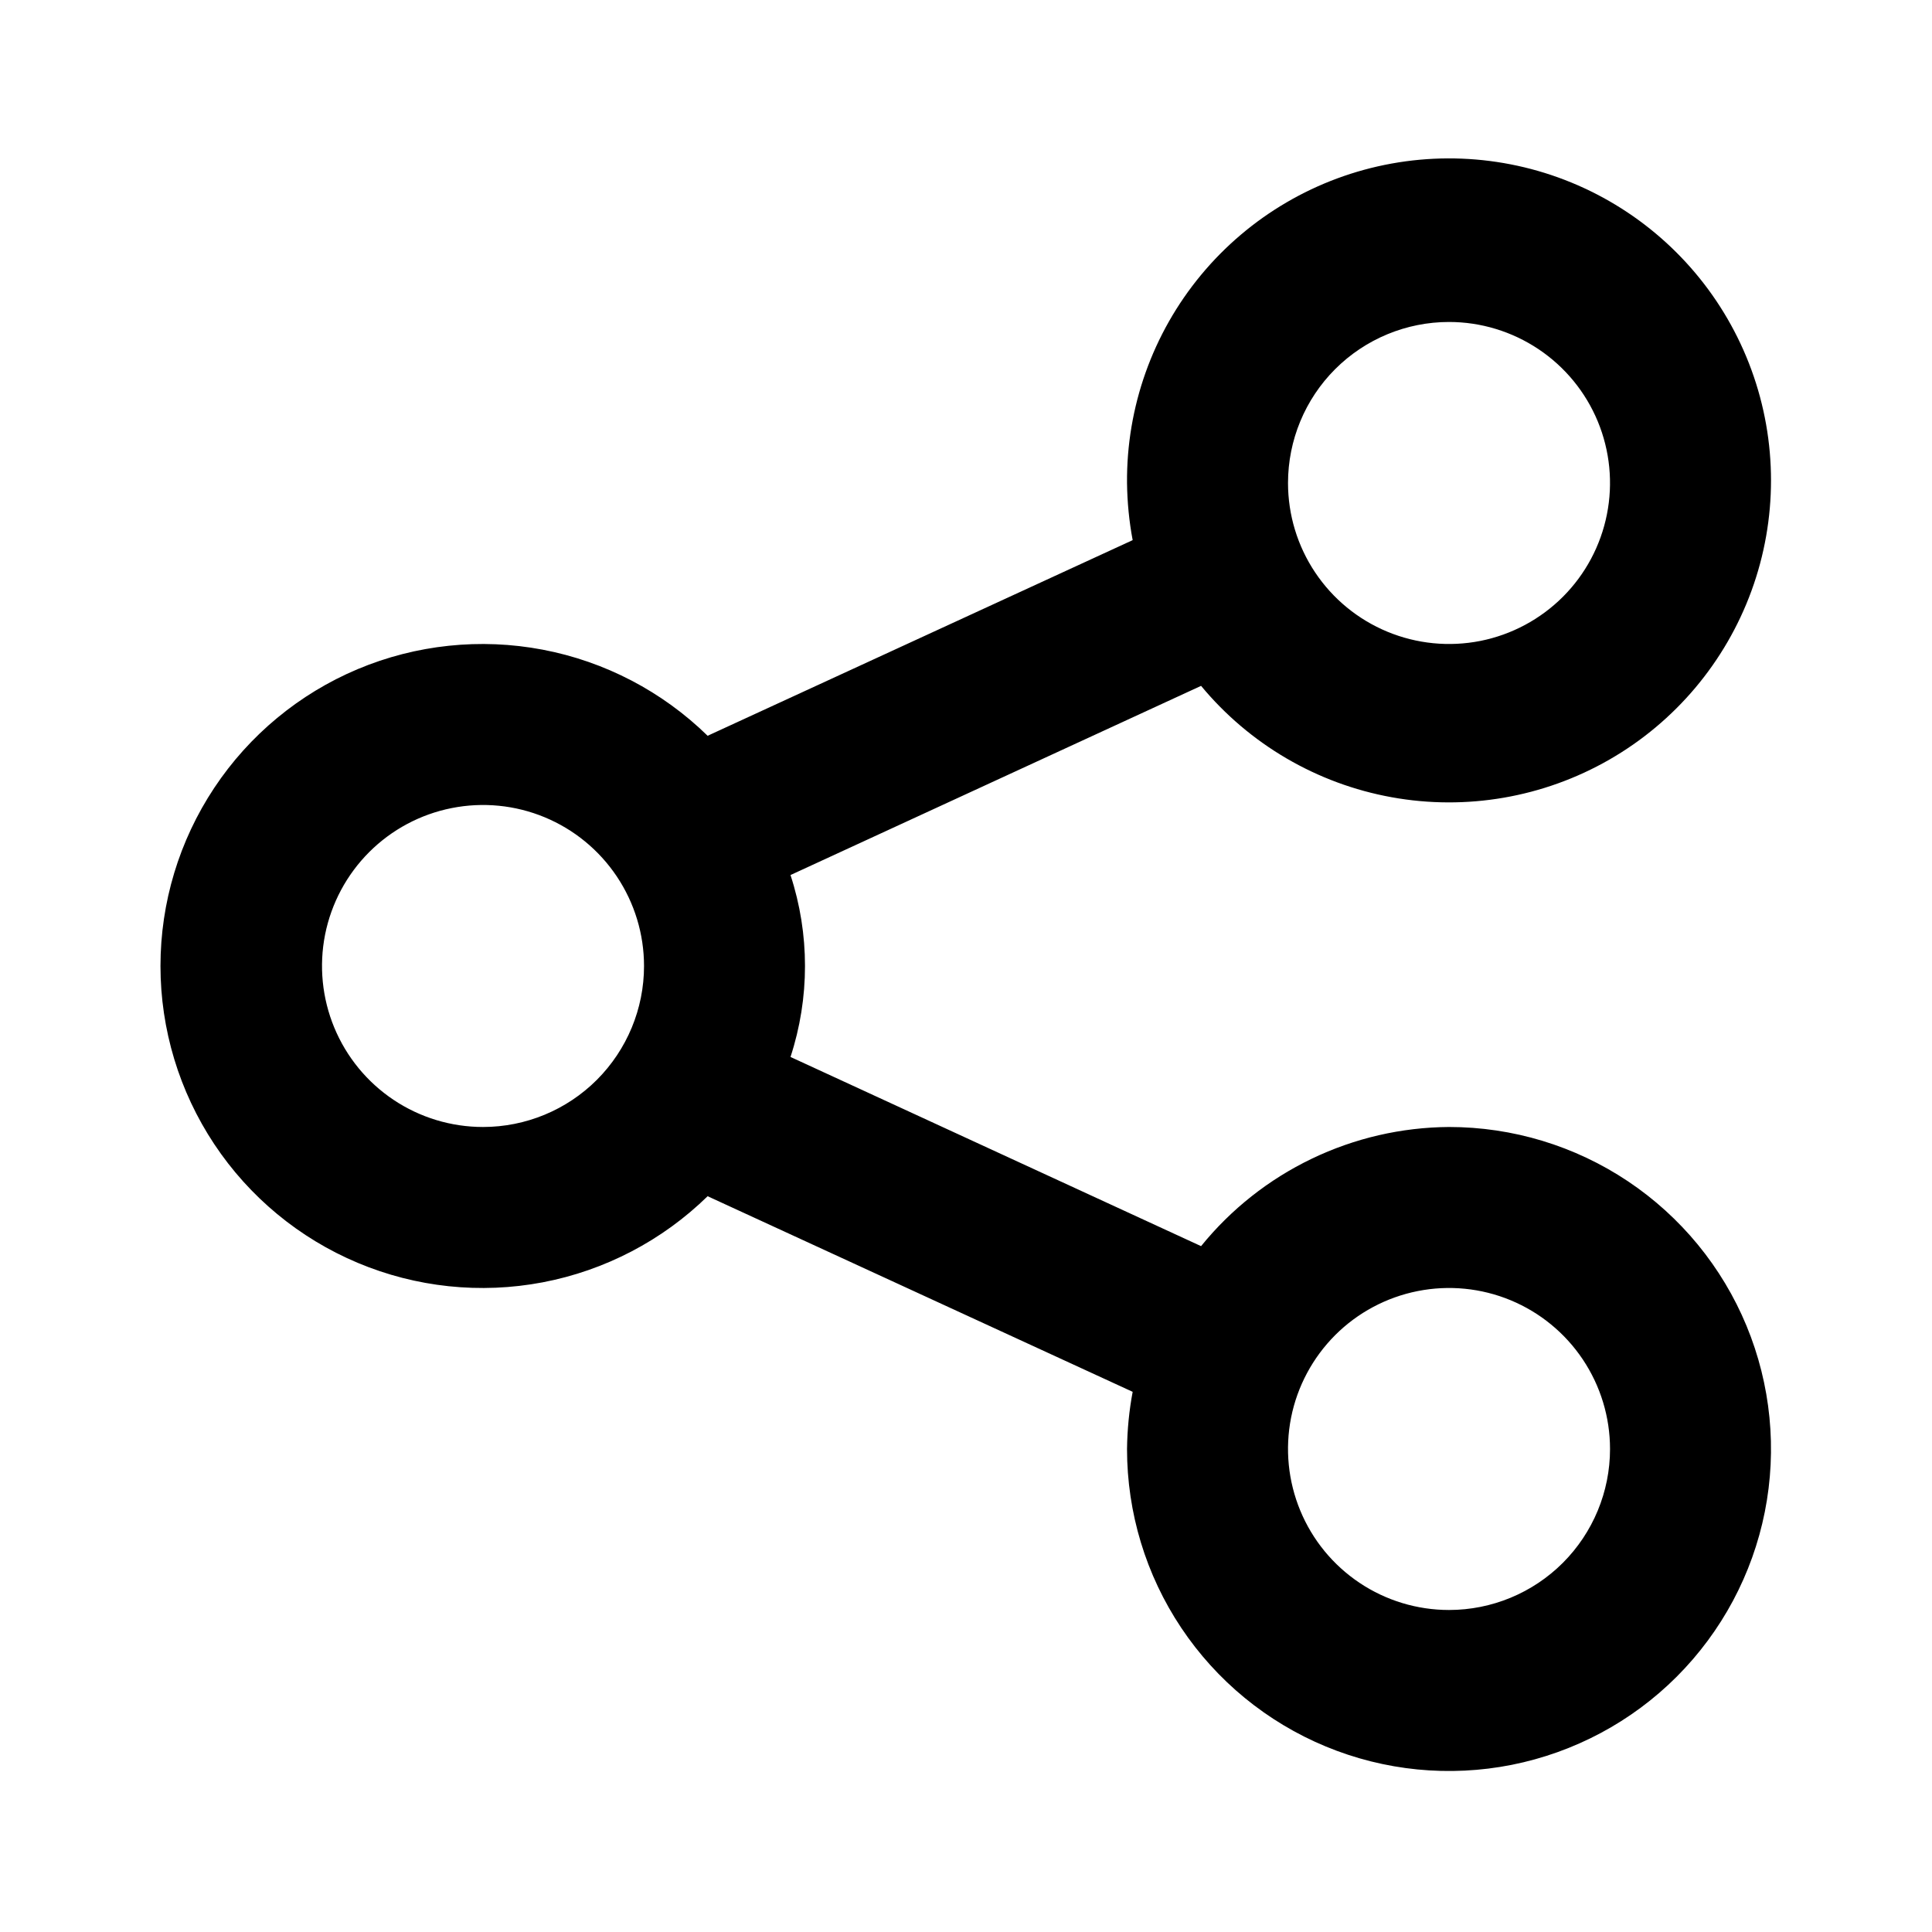
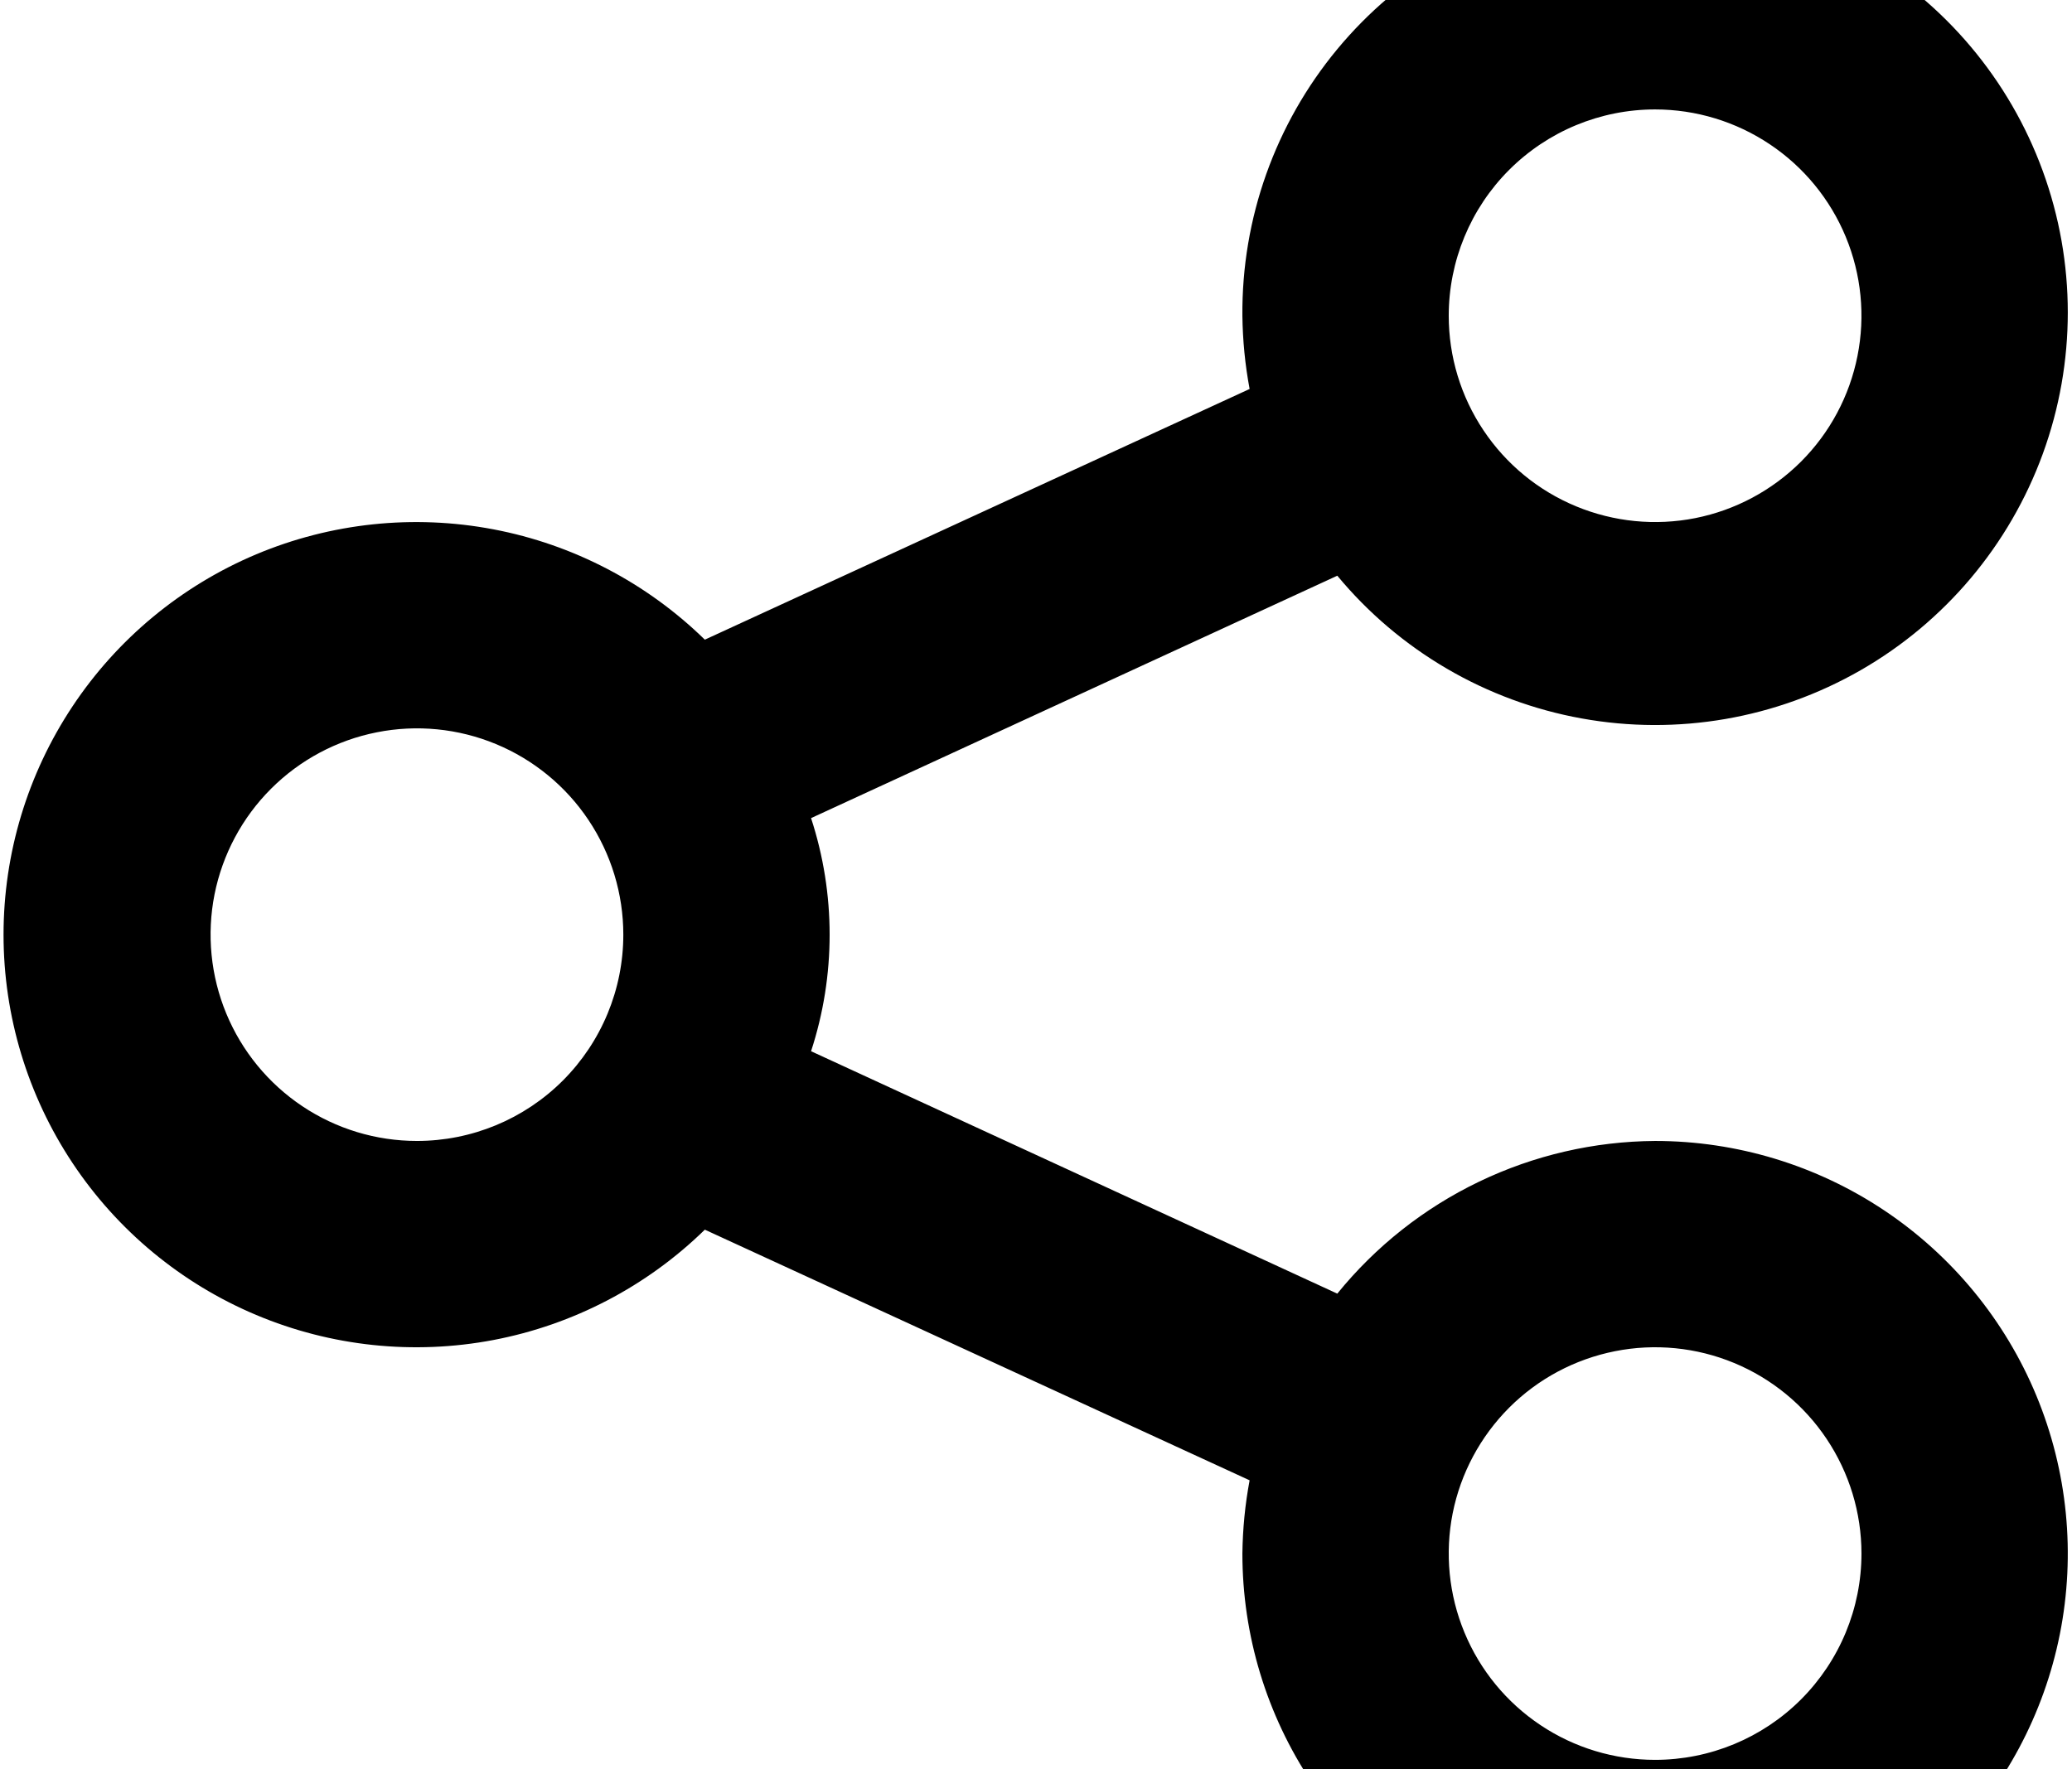
- <svg xmlns="http://www.w3.org/2000/svg" width="49" height="49" viewBox="0 0 49 49">
+ <svg xmlns="http://www.w3.org/2000/svg" viewBox="4 6 41 35">
  <path d="M36.75 28.583C35.544 28.591 34.355 28.866 33.267 29.389C32.18 29.911 31.222 30.668 30.462 31.605L20.049 26.807C20.539 25.308 20.539 23.692 20.049 22.193L30.462 17.395C31.69 18.877 33.403 19.878 35.297 20.22C37.191 20.563 39.145 20.225 40.815 19.267C42.485 18.309 43.762 16.791 44.422 14.983C45.082 13.175 45.082 11.191 44.421 9.383C43.761 7.575 42.483 6.058 40.814 5.1C39.144 4.142 37.19 3.805 35.295 4.148C33.401 4.491 31.689 5.492 30.461 6.974C29.233 8.456 28.568 10.325 28.584 12.25C28.59 12.736 28.637 13.221 28.727 13.699L17.947 18.661C16.797 17.537 15.342 16.777 13.763 16.477C12.184 16.177 10.551 16.349 9.069 16.972C7.588 17.596 6.323 18.643 5.434 19.982C4.545 21.321 4.07 22.892 4.07 24.5C4.07 26.107 4.545 27.679 5.434 29.018C6.323 30.357 7.588 31.404 9.069 32.027C10.551 32.651 12.184 32.823 13.763 32.523C15.342 32.222 16.797 31.463 17.947 30.339L28.727 35.3C28.637 35.778 28.59 36.263 28.584 36.75C28.584 38.365 29.062 39.944 29.96 41.287C30.857 42.63 32.133 43.677 33.625 44.295C35.117 44.913 36.759 45.075 38.343 44.76C39.928 44.444 41.383 43.667 42.525 42.525C43.667 41.382 44.445 39.927 44.76 38.343C45.075 36.759 44.913 35.117 44.295 33.624C43.677 32.132 42.63 30.857 41.287 29.959C39.944 29.062 38.365 28.583 36.75 28.583ZM36.75 8.166C37.558 8.166 38.347 8.406 39.019 8.855C39.69 9.303 40.214 9.941 40.523 10.687C40.832 11.433 40.913 12.254 40.755 13.046C40.598 13.838 40.209 14.566 39.638 15.137C39.066 15.708 38.339 16.097 37.547 16.255C36.755 16.412 35.934 16.331 35.188 16.022C34.441 15.713 33.804 15.19 33.355 14.518C32.906 13.847 32.667 13.057 32.667 12.25C32.667 11.167 33.097 10.128 33.863 9.362C34.629 8.597 35.667 8.166 36.75 8.166V8.166ZM12.25 28.583C11.443 28.583 10.653 28.344 9.982 27.895C9.31 27.446 8.787 26.808 8.478 26.062C8.169 25.316 8.088 24.495 8.245 23.703C8.403 22.911 8.792 22.183 9.363 21.612C9.934 21.041 10.662 20.652 11.454 20.495C12.246 20.337 13.067 20.418 13.813 20.727C14.559 21.036 15.197 21.56 15.645 22.231C16.094 22.903 16.334 23.692 16.334 24.5C16.334 25.583 15.903 26.621 15.138 27.387C14.372 28.153 13.333 28.583 12.25 28.583ZM36.75 40.833C35.943 40.833 35.153 40.594 34.482 40.145C33.81 39.696 33.287 39.059 32.978 38.312C32.669 37.566 32.588 36.745 32.745 35.953C32.903 35.161 33.292 34.434 33.863 33.862C34.434 33.291 35.161 32.903 35.954 32.745C36.746 32.587 37.567 32.668 38.313 32.977C39.059 33.286 39.697 33.81 40.145 34.481C40.594 35.153 40.834 35.942 40.834 36.75C40.834 37.833 40.403 38.871 39.638 39.637C38.872 40.403 37.833 40.833 36.75 40.833Z" />
</svg>
